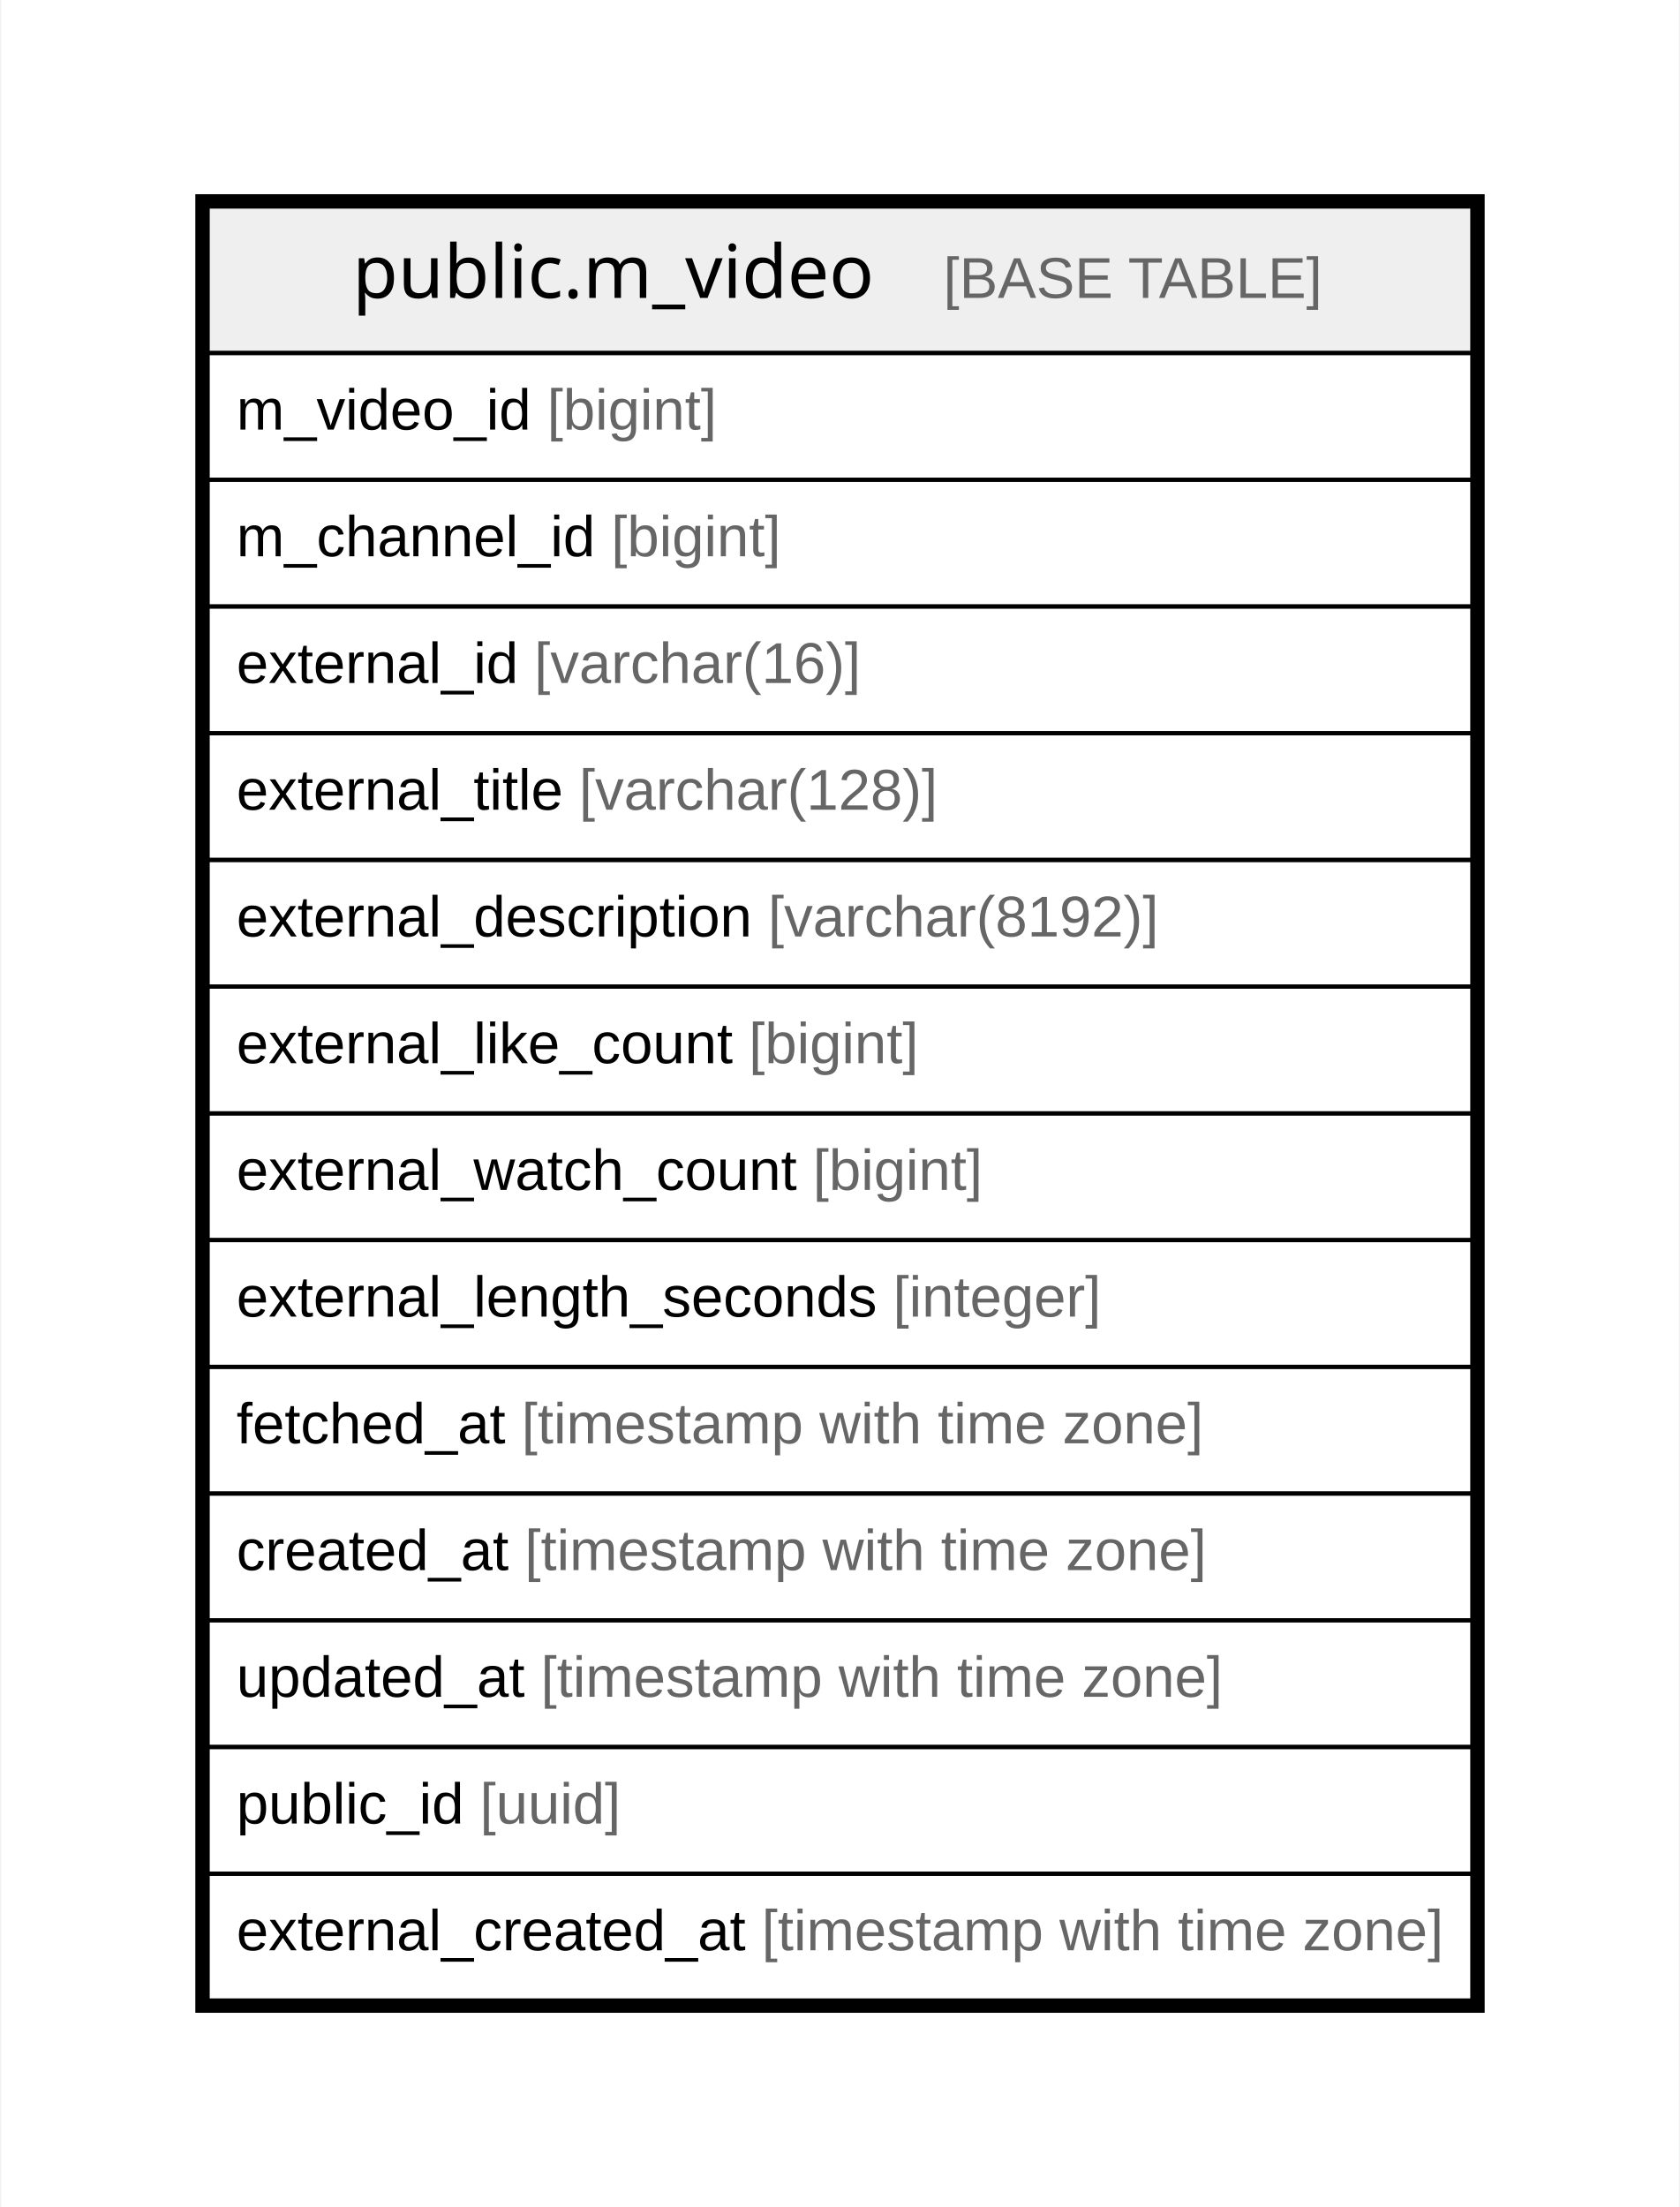
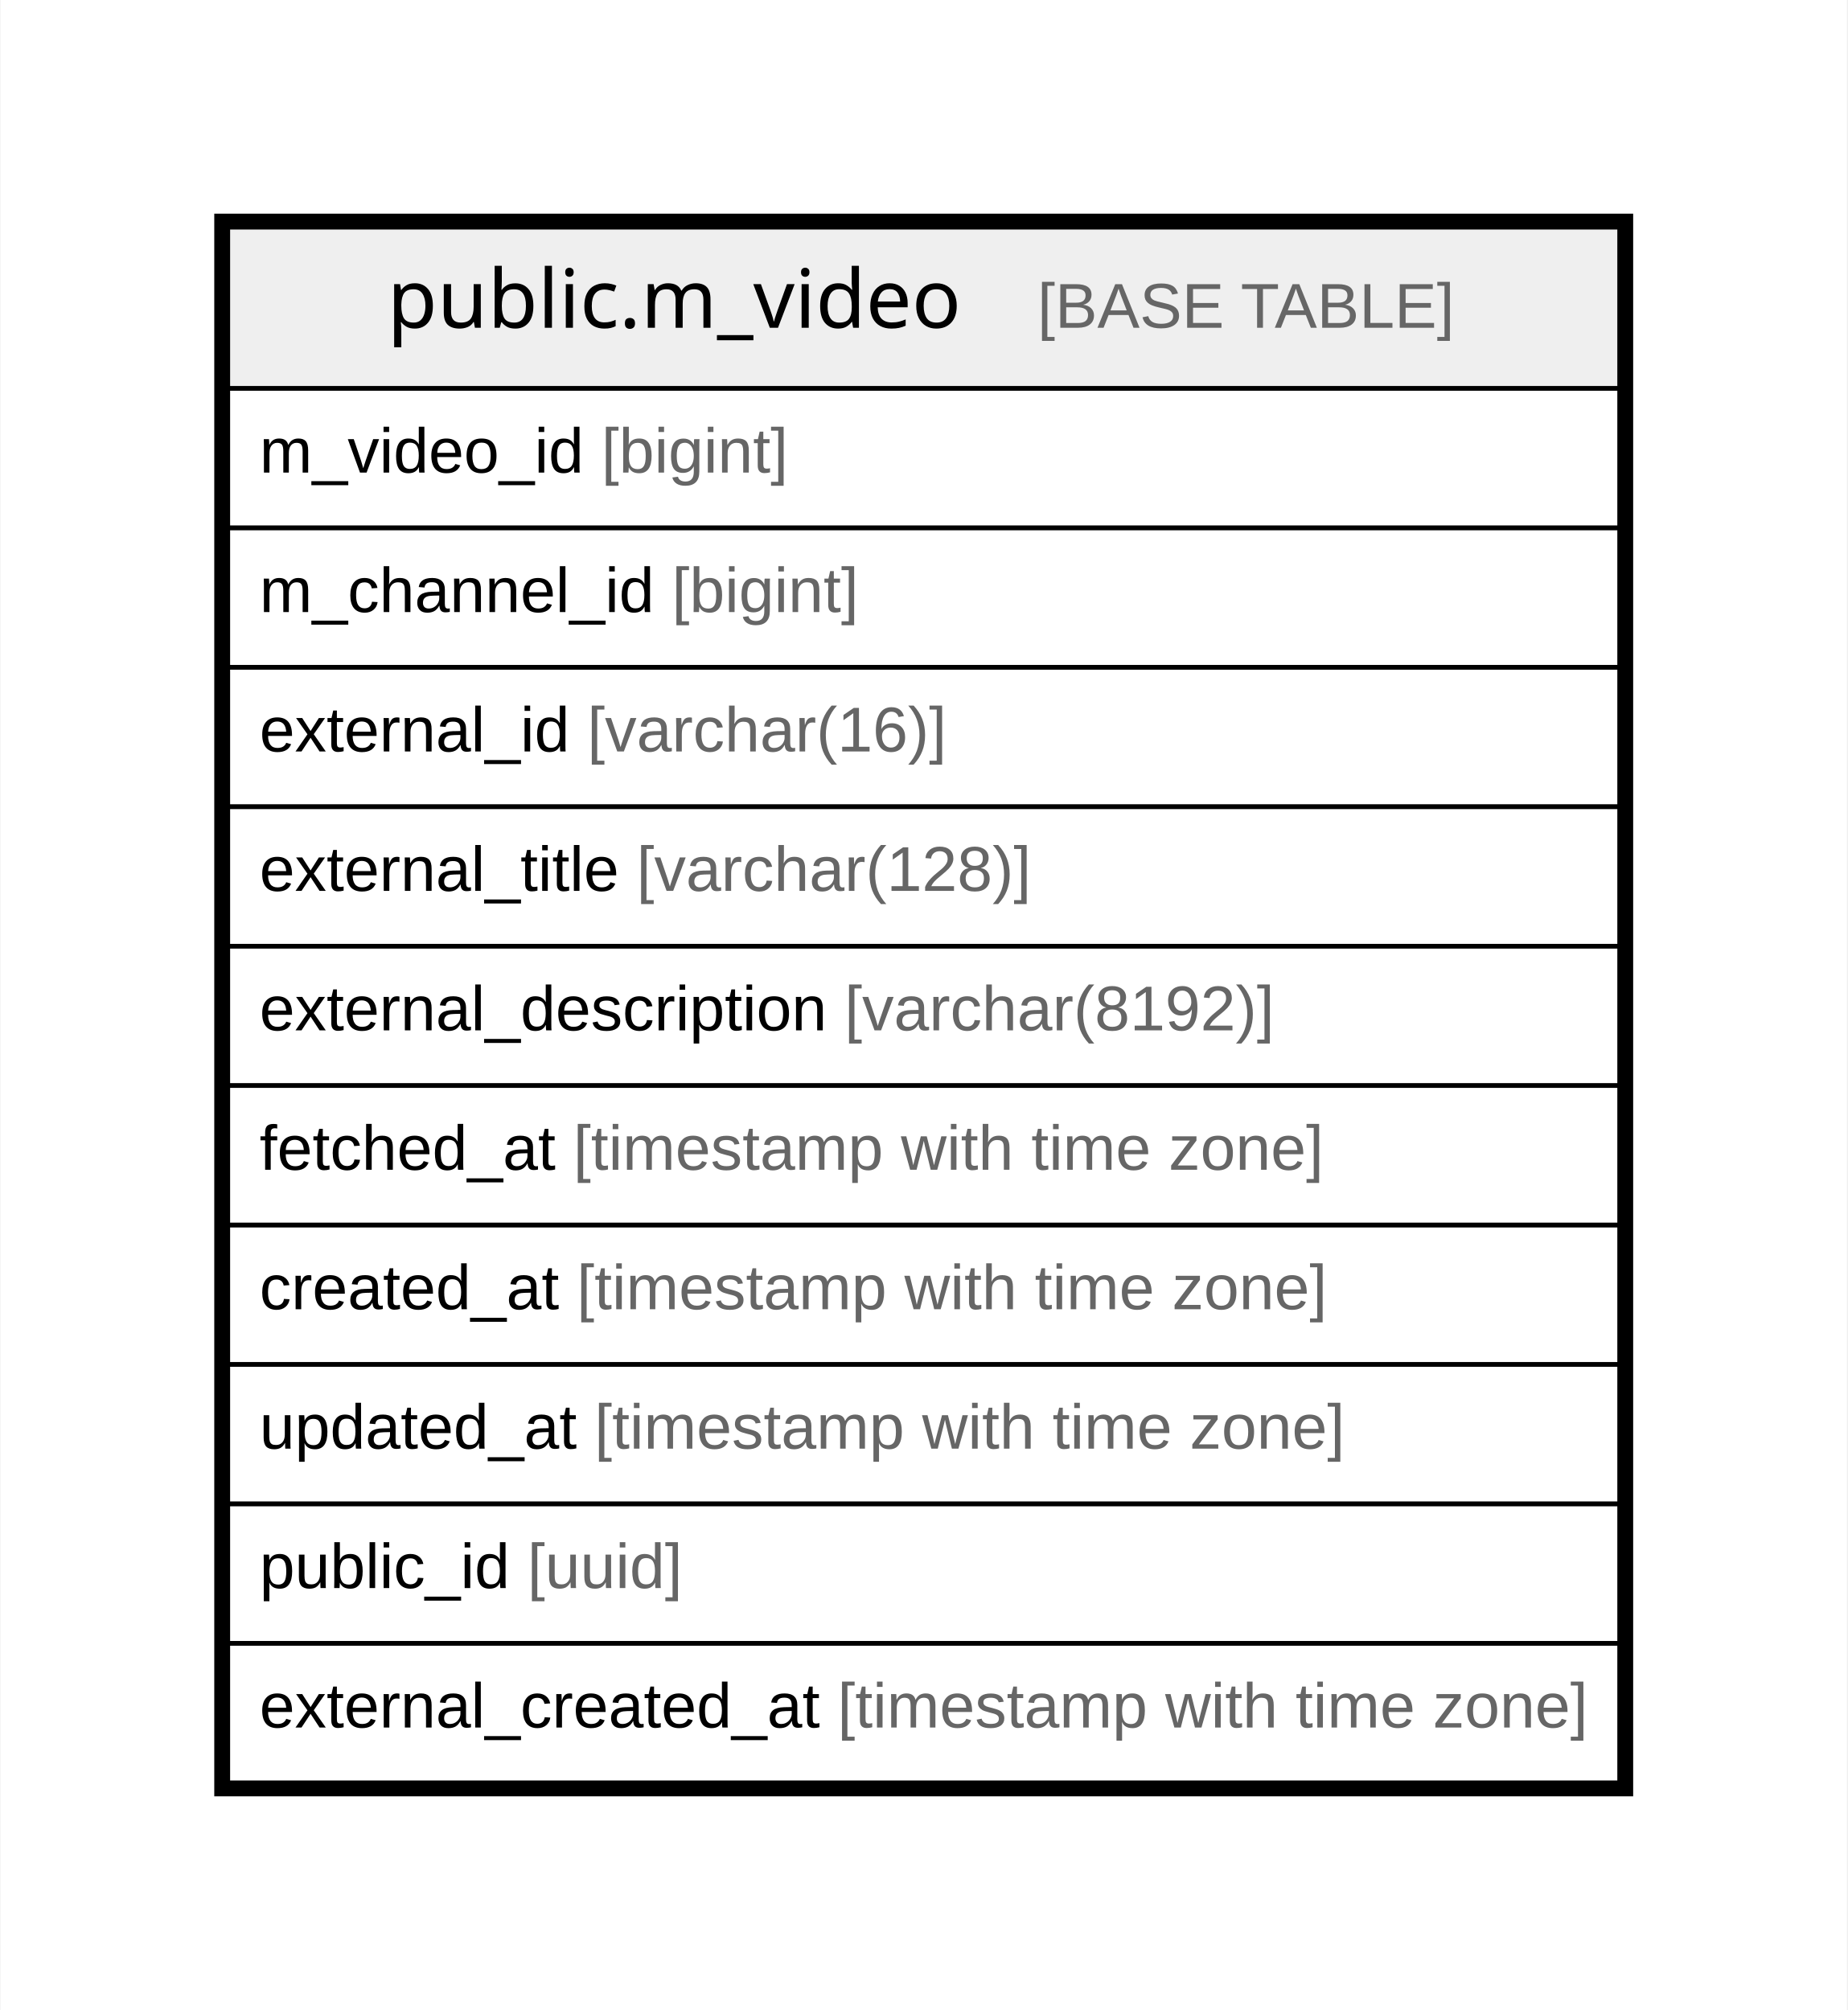
- <svg xmlns="http://www.w3.org/2000/svg" width="408pt" height="536pt" viewBox="0.00 0.00 407.76 536.40">
-   <g id="graph0" class="graph" transform="scale(1 1) rotate(0) translate(4 532.4)">
-     <polygon fill="white" stroke="none" points="-4,4 -4,-532.4 403.76,-532.4 403.76,4 -4,4" />
+ <svg xmlns="http://www.w3.org/2000/svg" width="408pt" height="444pt" viewBox="0.00 0.00 407.76 444.00">
+   <g id="graph0" class="graph" transform="scale(1 1) rotate(0) translate(4 440)">
+     <polygon fill="white" stroke="none" points="-4,4 -4,-440 403.76,-440 403.76,4 -4,4" />
    <g id="node1" class="node">
-       <polygon fill="#efefef" stroke="none" points="46.2,-446.6 46.2,-482.2 353.56,-482.2 353.56,-446.6 46.2,-446.6" />
-       <polygon fill="none" stroke="black" points="46.2,-446.6 46.2,-482.2 353.56,-482.2 353.56,-446.6 46.2,-446.6" />
-       <text text-anchor="start" x="81.4" y="-460" font-family="Arial Bold" font-size="18.00">public.m_video</text>
-       <text text-anchor="start" x="193.88" y="-460" font-family="Arial" font-size="14.00">    </text>
-       <text text-anchor="start" x="225" y="-460" font-family="Arial" font-size="14.00" fill="#666666">[BASE TABLE]</text>
-       <polygon fill="none" stroke="black" points="46.2,-415.8 46.2,-446.6 353.56,-446.6 353.56,-415.8 46.2,-415.8" />
-       <text text-anchor="start" x="53.2" y="-428" font-family="Arial" font-size="14.00">m_video_id </text>
-       <text text-anchor="start" x="128.69" y="-428" font-family="Arial" font-size="14.00" fill="#666666">[bigint]</text>
-       <polygon fill="none" stroke="black" points="46.2,-385 46.2,-415.8 353.56,-415.8 353.56,-385 46.2,-385" />
-       <text text-anchor="start" x="53.2" y="-397.2" font-family="Arial" font-size="14.00">m_channel_id </text>
-       <text text-anchor="start" x="144.26" y="-397.2" font-family="Arial" font-size="14.00" fill="#666666">[bigint]</text>
-       <polygon fill="none" stroke="black" points="46.2,-354.2 46.2,-385 353.56,-385 353.56,-354.2 46.2,-354.2" />
-       <text text-anchor="start" x="53.2" y="-366.4" font-family="Arial" font-size="14.00">external_id </text>
-       <text text-anchor="start" x="125.58" y="-366.4" font-family="Arial" font-size="14.00" fill="#666666">[varchar(16)]</text>
+       <polygon fill="#efefef" stroke="none" points="46.2,-354.2 46.2,-389.8 353.56,-389.8 353.56,-354.2 46.2,-354.2" />
+       <polygon fill="none" stroke="black" points="46.2,-354.2 46.2,-389.8 353.56,-389.8 353.56,-354.2 46.2,-354.2" />
+       <text text-anchor="start" x="81.4" y="-367.6" font-family="Arial Bold" font-size="18.00">public.m_video</text>
+       <text text-anchor="start" x="193.88" y="-367.6" font-family="Arial" font-size="14.00">    </text>
+       <text text-anchor="start" x="225" y="-367.6" font-family="Arial" font-size="14.00" fill="#666666">[BASE TABLE]</text>
      <polygon fill="none" stroke="black" points="46.2,-323.4 46.2,-354.2 353.56,-354.2 353.56,-323.4 46.2,-323.4" />
-       <text text-anchor="start" x="53.2" y="-335.6" font-family="Arial" font-size="14.00">external_title </text>
-       <text text-anchor="start" x="136.47" y="-335.6" font-family="Arial" font-size="14.00" fill="#666666">[varchar(128)]</text>
+       <text text-anchor="start" x="53.2" y="-335.6" font-family="Arial" font-size="14.00">m_video_id </text>
+       <text text-anchor="start" x="128.69" y="-335.6" font-family="Arial" font-size="14.00" fill="#666666">[bigint]</text>
      <polygon fill="none" stroke="black" points="46.2,-292.6 46.2,-323.4 353.56,-323.4 353.56,-292.6 46.2,-292.6" />
-       <text text-anchor="start" x="53.2" y="-304.8" font-family="Arial" font-size="14.00">external_description </text>
-       <text text-anchor="start" x="182.39" y="-304.8" font-family="Arial" font-size="14.00" fill="#666666">[varchar(8192)]</text>
+       <text text-anchor="start" x="53.2" y="-304.8" font-family="Arial" font-size="14.00">m_channel_id </text>
+       <text text-anchor="start" x="144.26" y="-304.8" font-family="Arial" font-size="14.00" fill="#666666">[bigint]</text>
      <polygon fill="none" stroke="black" points="46.2,-261.8 46.2,-292.6 353.56,-292.6 353.56,-261.8 46.2,-261.8" />
-       <text text-anchor="start" x="53.2" y="-274" font-family="Arial" font-size="14.00">external_like_count </text>
-       <text text-anchor="start" x="177.72" y="-274" font-family="Arial" font-size="14.00" fill="#666666">[bigint]</text>
+       <text text-anchor="start" x="53.2" y="-274" font-family="Arial" font-size="14.00">external_id </text>
+       <text text-anchor="start" x="125.58" y="-274" font-family="Arial" font-size="14.00" fill="#666666">[varchar(16)]</text>
      <polygon fill="none" stroke="black" points="46.2,-231 46.2,-261.8 353.56,-261.8 353.56,-231 46.2,-231" />
-       <text text-anchor="start" x="53.2" y="-243.2" font-family="Arial" font-size="14.00">external_watch_count </text>
-       <text text-anchor="start" x="193.29" y="-243.2" font-family="Arial" font-size="14.00" fill="#666666">[bigint]</text>
+       <text text-anchor="start" x="53.2" y="-243.2" font-family="Arial" font-size="14.00">external_title </text>
+       <text text-anchor="start" x="136.47" y="-243.2" font-family="Arial" font-size="14.00" fill="#666666">[varchar(128)]</text>
      <polygon fill="none" stroke="black" points="46.2,-200.2 46.2,-231 353.56,-231 353.56,-200.2 46.2,-200.2" />
-       <text text-anchor="start" x="53.2" y="-212.4" font-family="Arial" font-size="14.00">external_length_seconds </text>
-       <text text-anchor="start" x="212.76" y="-212.4" font-family="Arial" font-size="14.00" fill="#666666">[integer]</text>
+       <text text-anchor="start" x="53.2" y="-212.4" font-family="Arial" font-size="14.00">external_description </text>
+       <text text-anchor="start" x="182.39" y="-212.4" font-family="Arial" font-size="14.00" fill="#666666">[varchar(8192)]</text>
      <polygon fill="none" stroke="black" points="46.2,-169.4 46.2,-200.2 353.56,-200.2 353.56,-169.4 46.2,-169.4" />
      <text text-anchor="start" x="53.2" y="-181.6" font-family="Arial" font-size="14.00">fetched_at </text>
      <text text-anchor="start" x="122.48" y="-181.6" font-family="Arial" font-size="14.00" fill="#666666">[timestamp with time zone]</text>
      <polygon fill="none" stroke="black" points="46.2,-138.6 46.2,-169.4 353.56,-169.4 353.56,-138.6 46.2,-138.6" />
      <text text-anchor="start" x="53.2" y="-150.8" font-family="Arial" font-size="14.00">created_at </text>
      <text text-anchor="start" x="123.25" y="-150.8" font-family="Arial" font-size="14.00" fill="#666666">[timestamp with time zone]</text>
      <polygon fill="none" stroke="black" points="46.2,-107.8 46.2,-138.6 353.56,-138.6 353.56,-107.8 46.2,-107.8" />
      <text text-anchor="start" x="53.2" y="-120" font-family="Arial" font-size="14.00">updated_at </text>
      <text text-anchor="start" x="127.16" y="-120" font-family="Arial" font-size="14.00" fill="#666666">[timestamp with time zone]</text>
      <polygon fill="none" stroke="black" points="46.2,-77 46.2,-107.8 353.56,-107.8 353.56,-77 46.2,-77" />
      <text text-anchor="start" x="53.2" y="-89.2" font-family="Arial" font-size="14.00">public_id </text>
      <text text-anchor="start" x="112.35" y="-89.2" font-family="Arial" font-size="14.00" fill="#666666">[uuid]</text>
      <polygon fill="none" stroke="black" points="46.2,-46.2 46.2,-77 353.56,-77 353.56,-46.2 46.2,-46.2" />
      <text text-anchor="start" x="53.2" y="-58.4" font-family="Arial" font-size="14.00">external_created_at </text>
      <text text-anchor="start" x="180.84" y="-58.4" font-family="Arial" font-size="14.00" fill="#666666">[timestamp with time zone]</text>
-       <polygon fill="none" stroke="black" stroke-width="3" points="44.7,-44.7 44.7,-483.7 355.06,-483.7 355.06,-44.7 44.7,-44.7" />
+       <polygon fill="none" stroke="black" stroke-width="3" points="44.7,-44.7 44.7,-391.3 355.06,-391.3 355.06,-44.7 44.7,-44.7" />
    </g>
  </g>
</svg>
